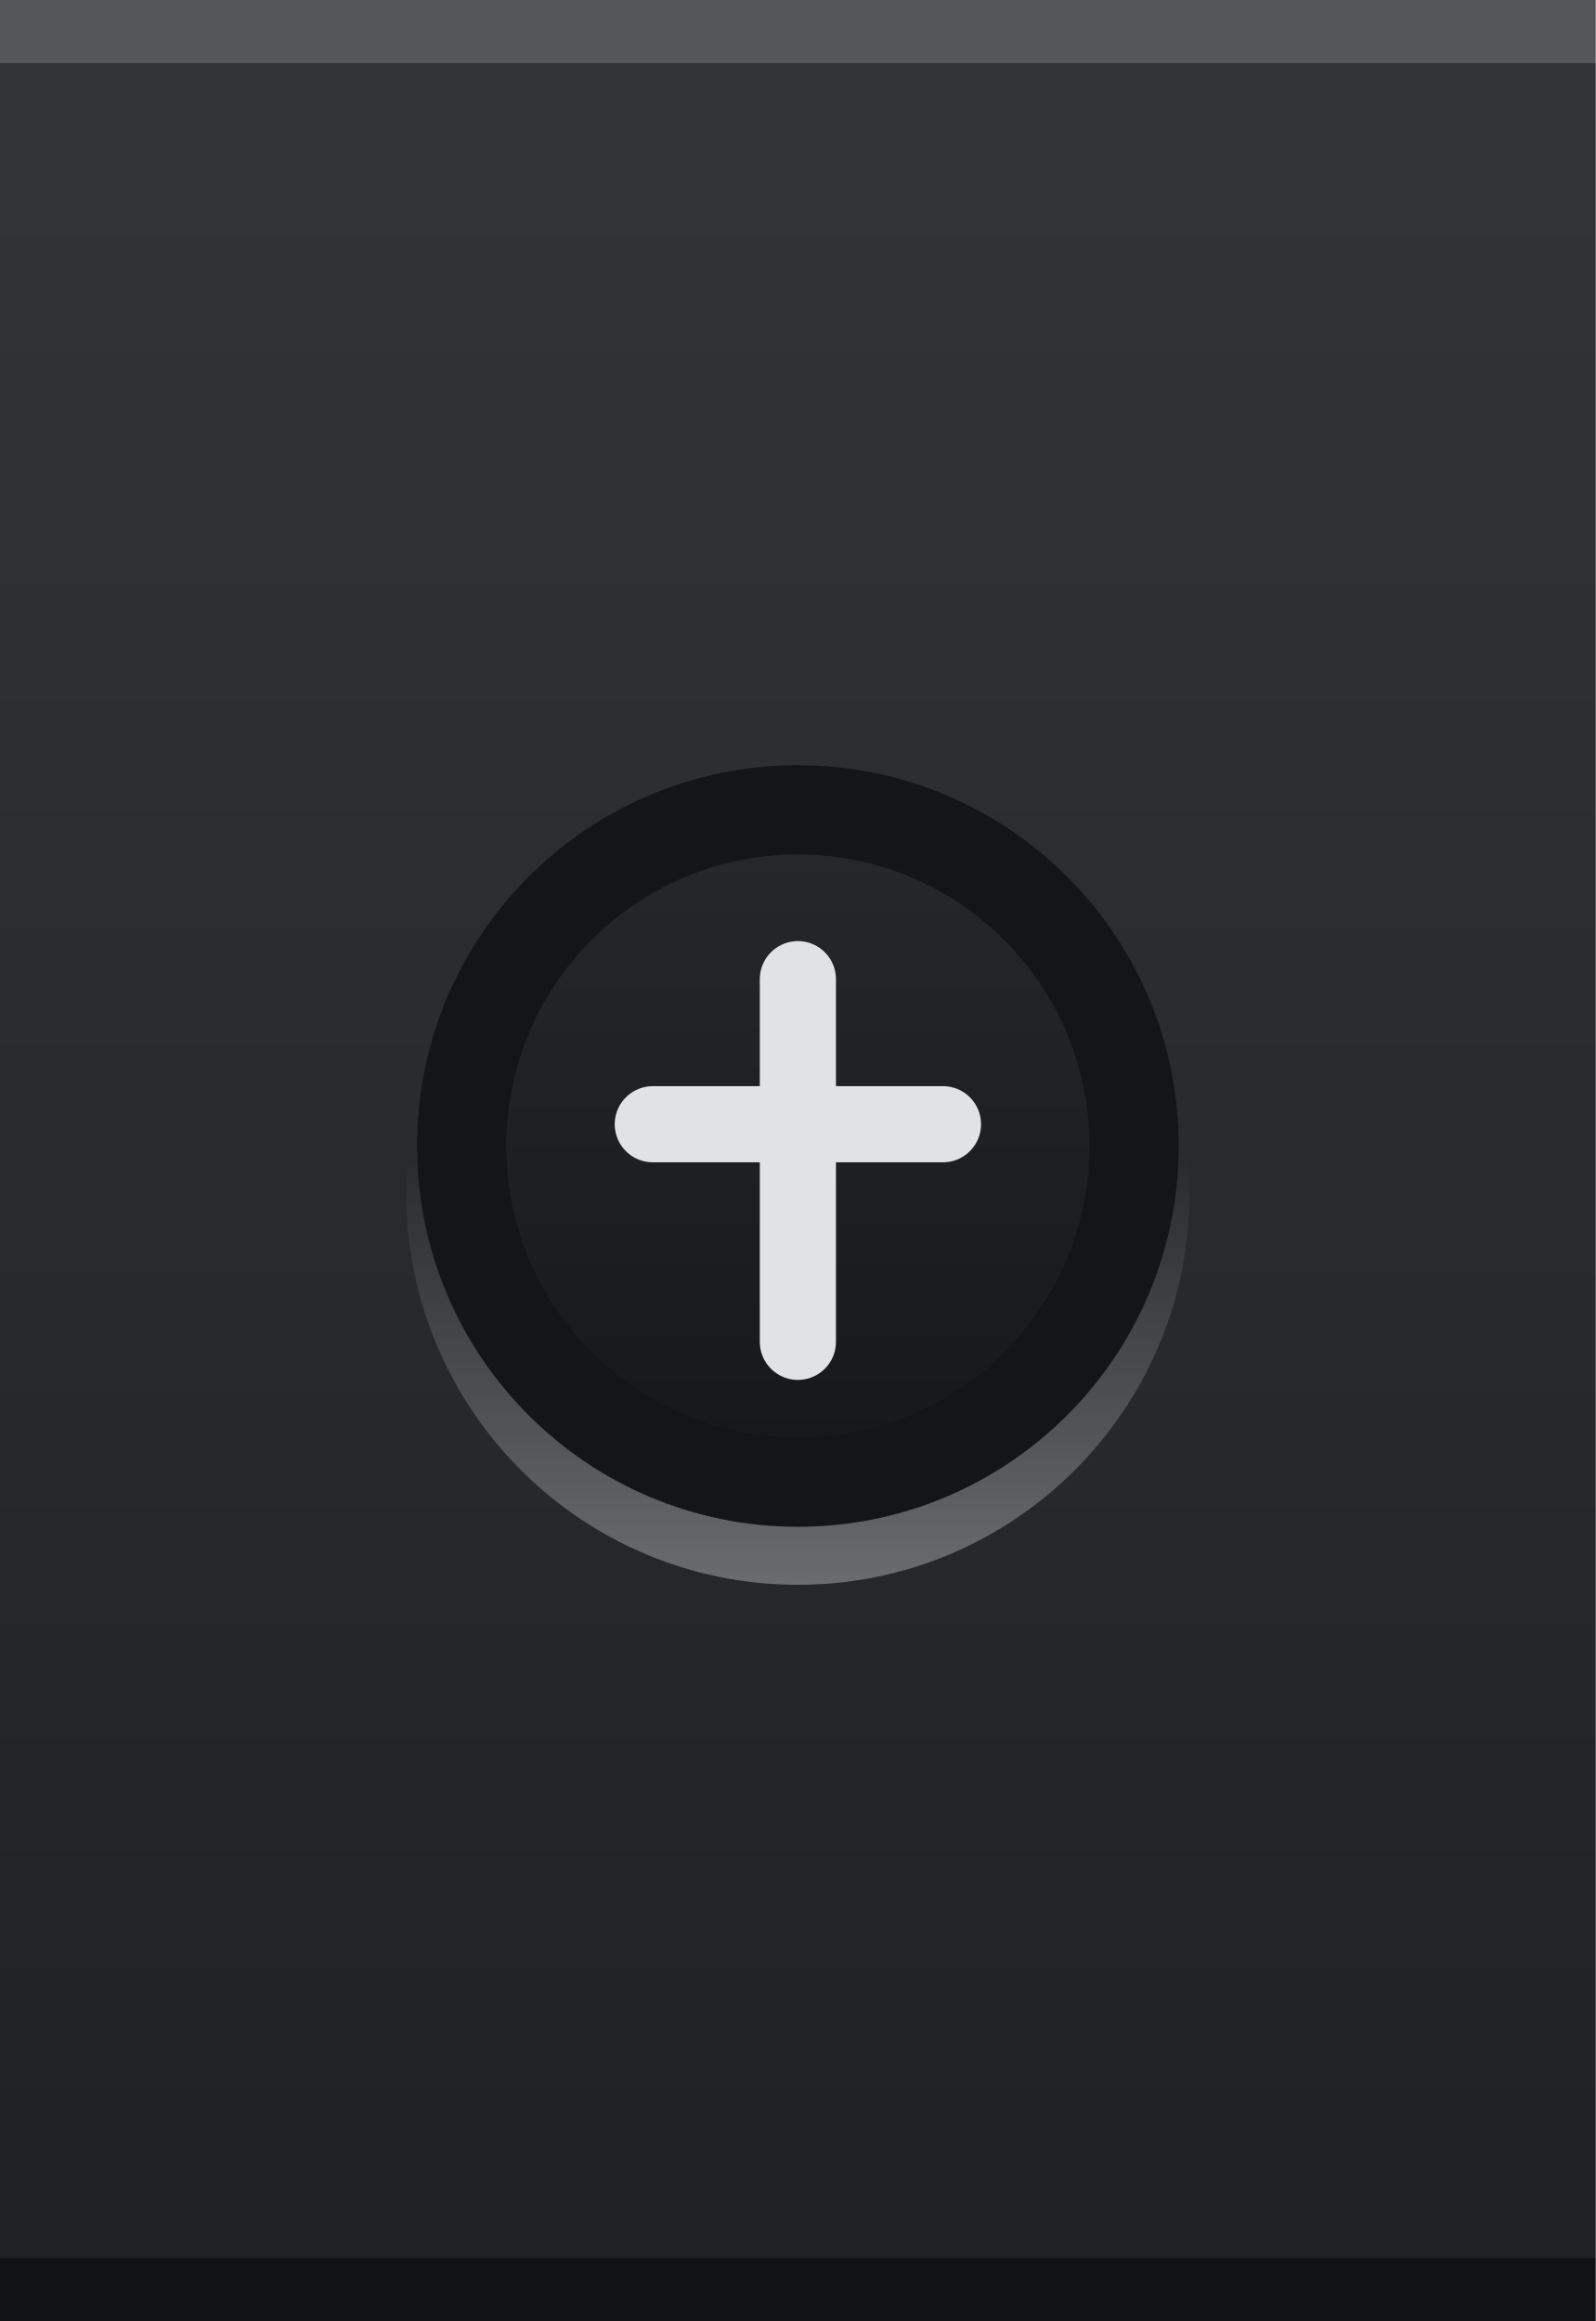
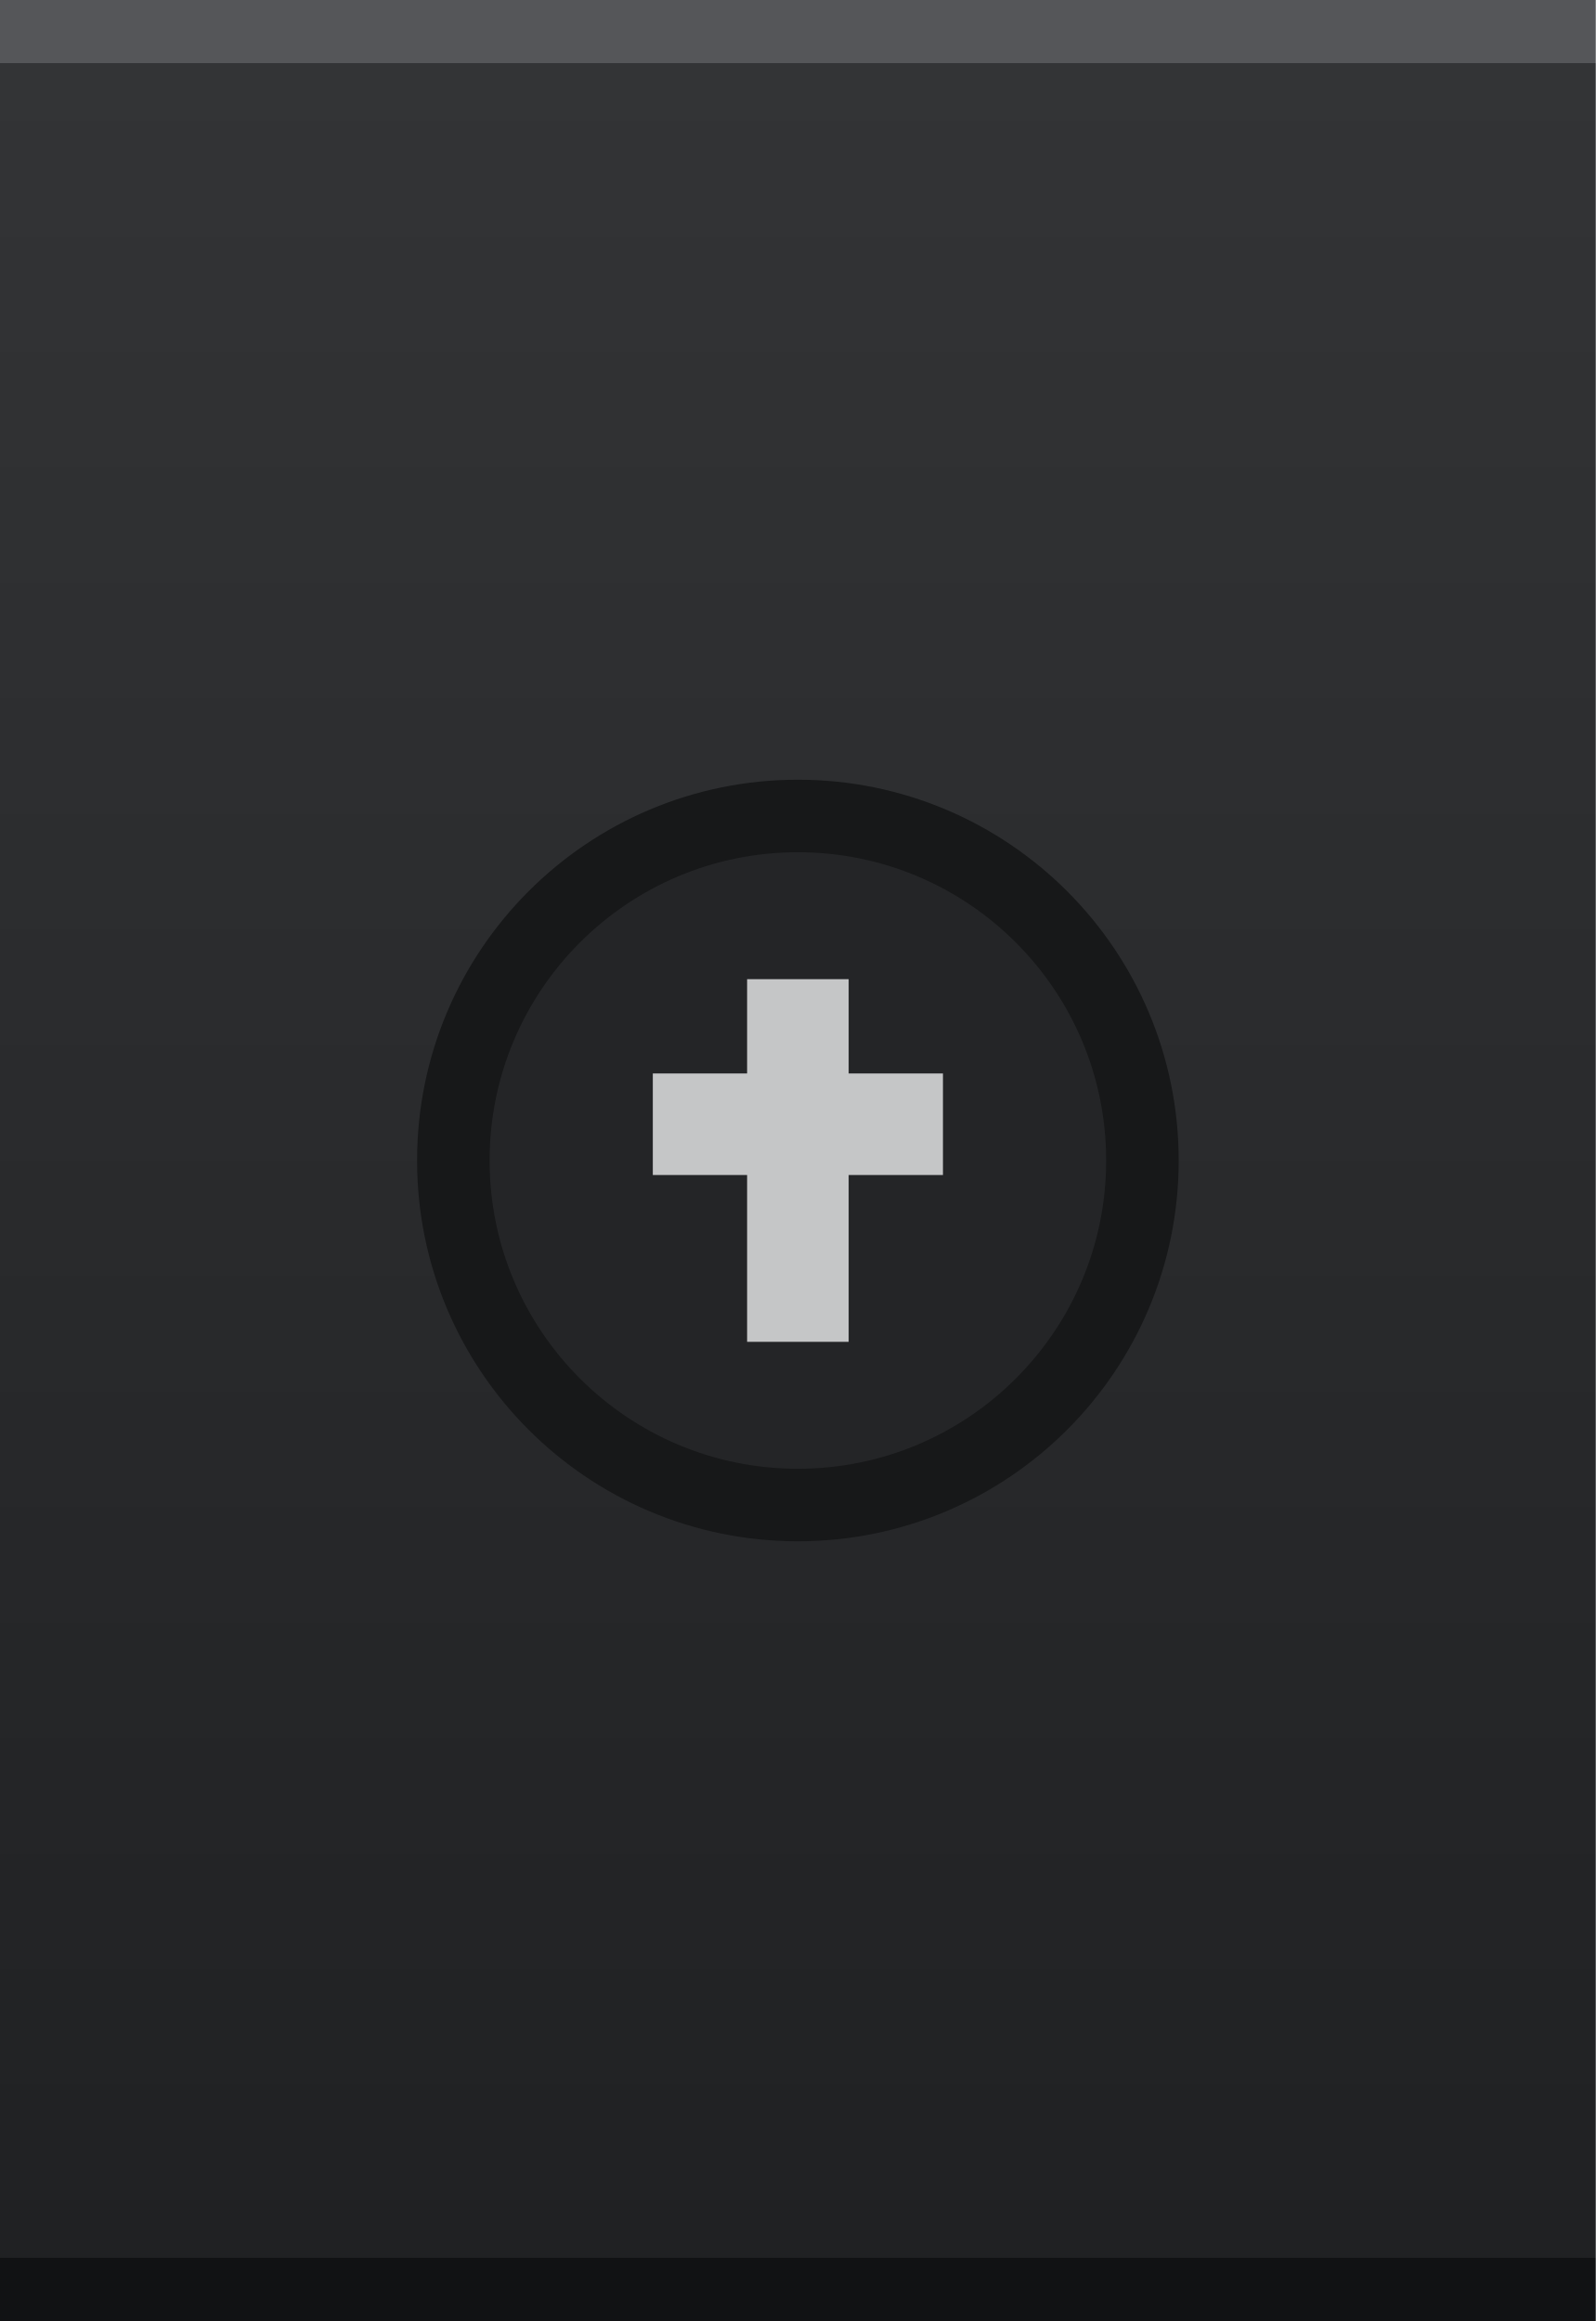
<svg xmlns="http://www.w3.org/2000/svg" width="22" height="32" viewBox="0 0 22 32">
  <defs>
    <linearGradient id="bar" x2="0" y2="1">
      <stop offset="0" stop-color="#555659" />
      <stop offset=".031" stop-color="#555659" />
      <stop offset=".031" stop-color="#333436" />
      <stop offset=".969" stop-color="#202123" />
      <stop offset=".969" stop-color="#111214" />
      <stop offset="1" stop-color="#111214" />
    </linearGradient>
  </defs>
  <rect width="22" height="32" fill="url(#bar)" />
  <g transform="translate(5 10)">
-     <defs>
-       <linearGradient id="face" x2="0" y2="1">
-         <stop stop-color="#262728" />
-         <stop offset="1" stop-color="#171819" />
-       </linearGradient>
-       <linearGradient id="rim" x2="0" y2="1">
-         <stop offset=".45" stop-color="#6a6c6d" stop-opacity="0" />
-         <stop offset="1" stop-color="#6a6c6d" />
-       </linearGradient>
-     </defs>
-     <circle cx="6" cy="6.45" r="5.4" fill="url(#rim)" />
-     <circle cx="6" cy="5.8" r="5.25" fill="#141516" />
-     <circle cx="6" cy="5.8" r="4.02" fill="url(#face)" />
-     <path d="M6 3.5v5m-2-3h4" fill="none" stroke="#e1e2e3" stroke-width="1.05" stroke-linecap="round" stroke-linejoin="round" />
+     <circle cx="6" cy="6" r="4.75" fill="#242527" stroke="#171819" stroke-width="1" />
+     <path d="M6 3.5v5m-2-3h4" fill="none" stroke="#c5c6c7" stroke-width="1.4" stroke-linecap="butt" stroke-linejoin="miter" />
  </g>
</svg>
